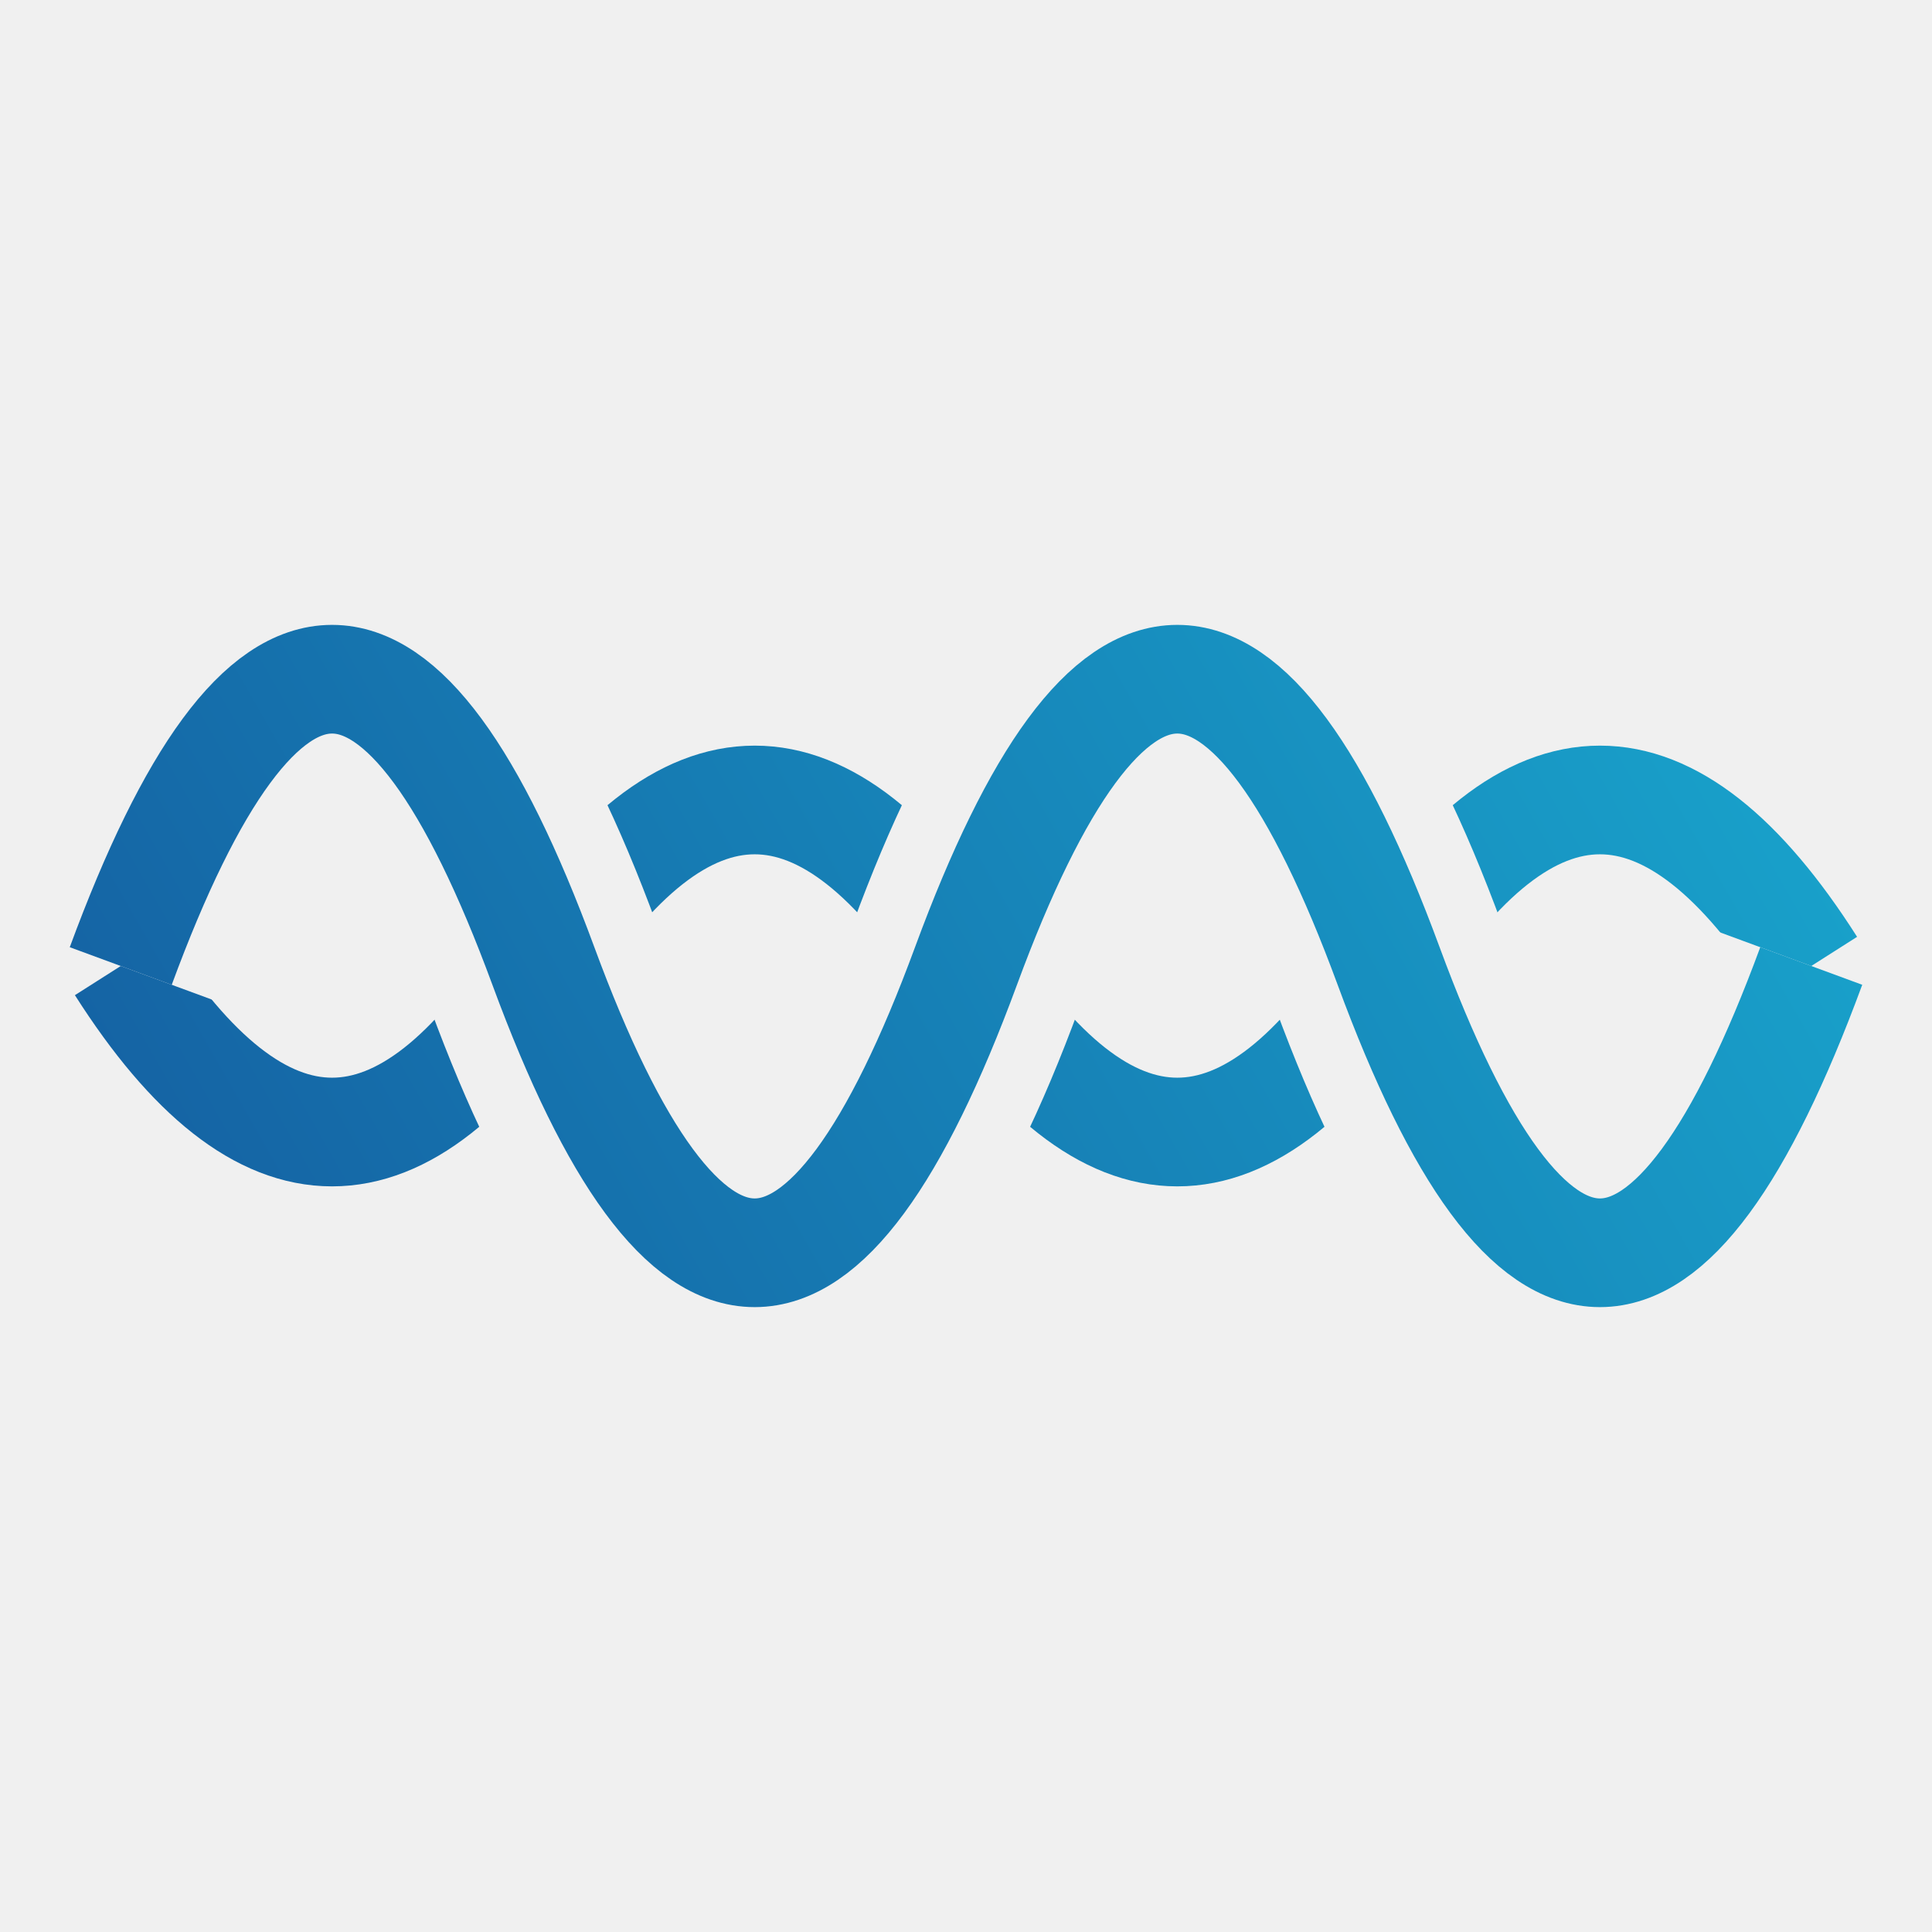
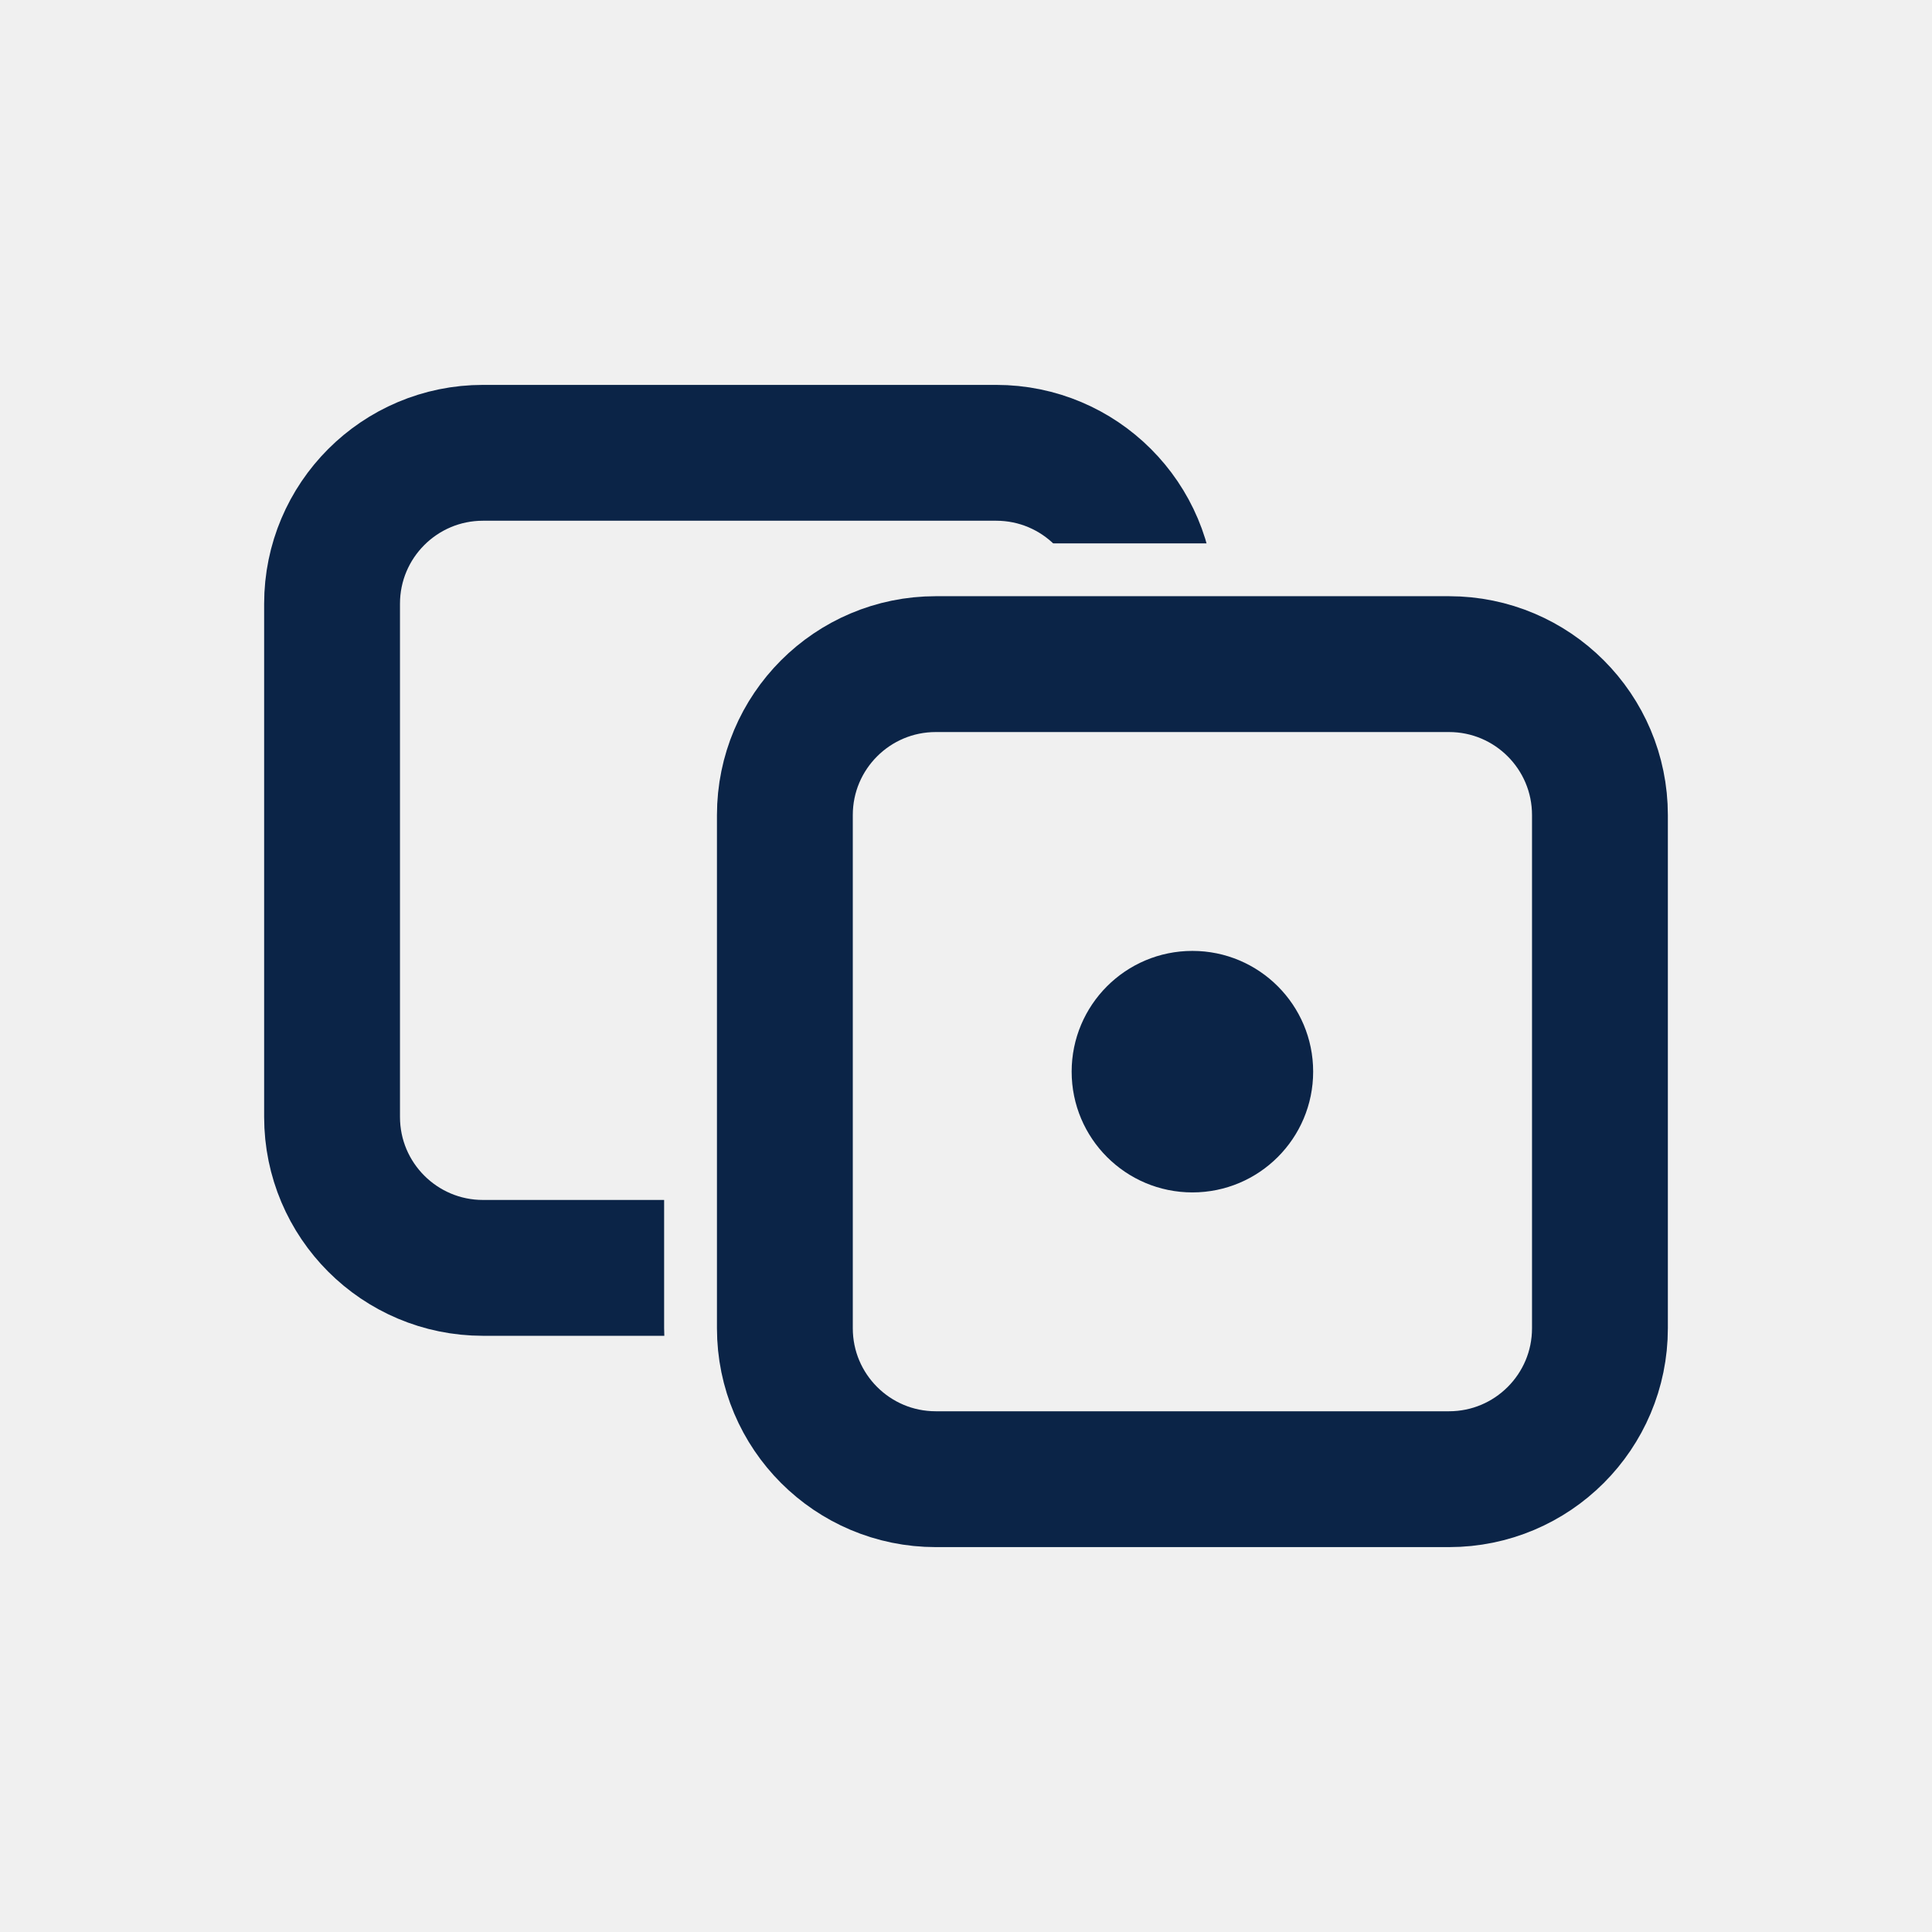
<svg xmlns="http://www.w3.org/2000/svg" viewBox="0 0 64 64" fill="none" role="img" aria-label="對頻設計 tonpair 標誌">
-   <defs>
-     <linearGradient id="scg" x1="4" y1="48" x2="60" y2="16" gradientUnits="userSpaceOnUse">
-       <stop offset="0" stop-color="#145DA0" />
-       <stop offset="1" stop-color="#19A7CE" />
-     </linearGradient>
-   </defs>
-   <mask id="cut" maskUnits="userSpaceOnUse" x="0" y="0" width="64" height="64">
+   <mask id="tp-cut" maskUnits="userSpaceOnUse" x="0" y="0" width="64" height="64">
    <rect width="64" height="64" fill="#fff" />
-     <path d="M4 32 Q11 13 18 32 T32 32 T46 32 T60 32" stroke="#000" stroke-width="8" fill="none" />
+     <rect x="26" y="22" width="27" height="27" rx="5" stroke="#000" stroke-width="8" fill="#000" />
  </mask>
-   <path d="M4 32 Q11 43 18 32 T32 32 T46 32 T60 32" stroke="url(#scg)" stroke-width="3.6" fill="none" stroke-linecap="butt" mask="url(#cut)" />
-   <path d="M4 32 Q11 13 18 32 T32 32 T46 32 T60 32" stroke="url(#scg)" stroke-width="3.6" fill="none" stroke-linecap="butt" />
+   <rect x="11" y="15" width="27" height="27" rx="5" stroke="#0B2447" stroke-width="4.5" fill="none" mask="url(#tp-cut)" />
+   <rect x="26" y="22" width="27" height="27" rx="5" stroke="#0B2447" stroke-width="4.5" fill="none" />
+   <circle cx="39.5" cy="35.5" r="4" fill="#0B2447" />
</svg>
